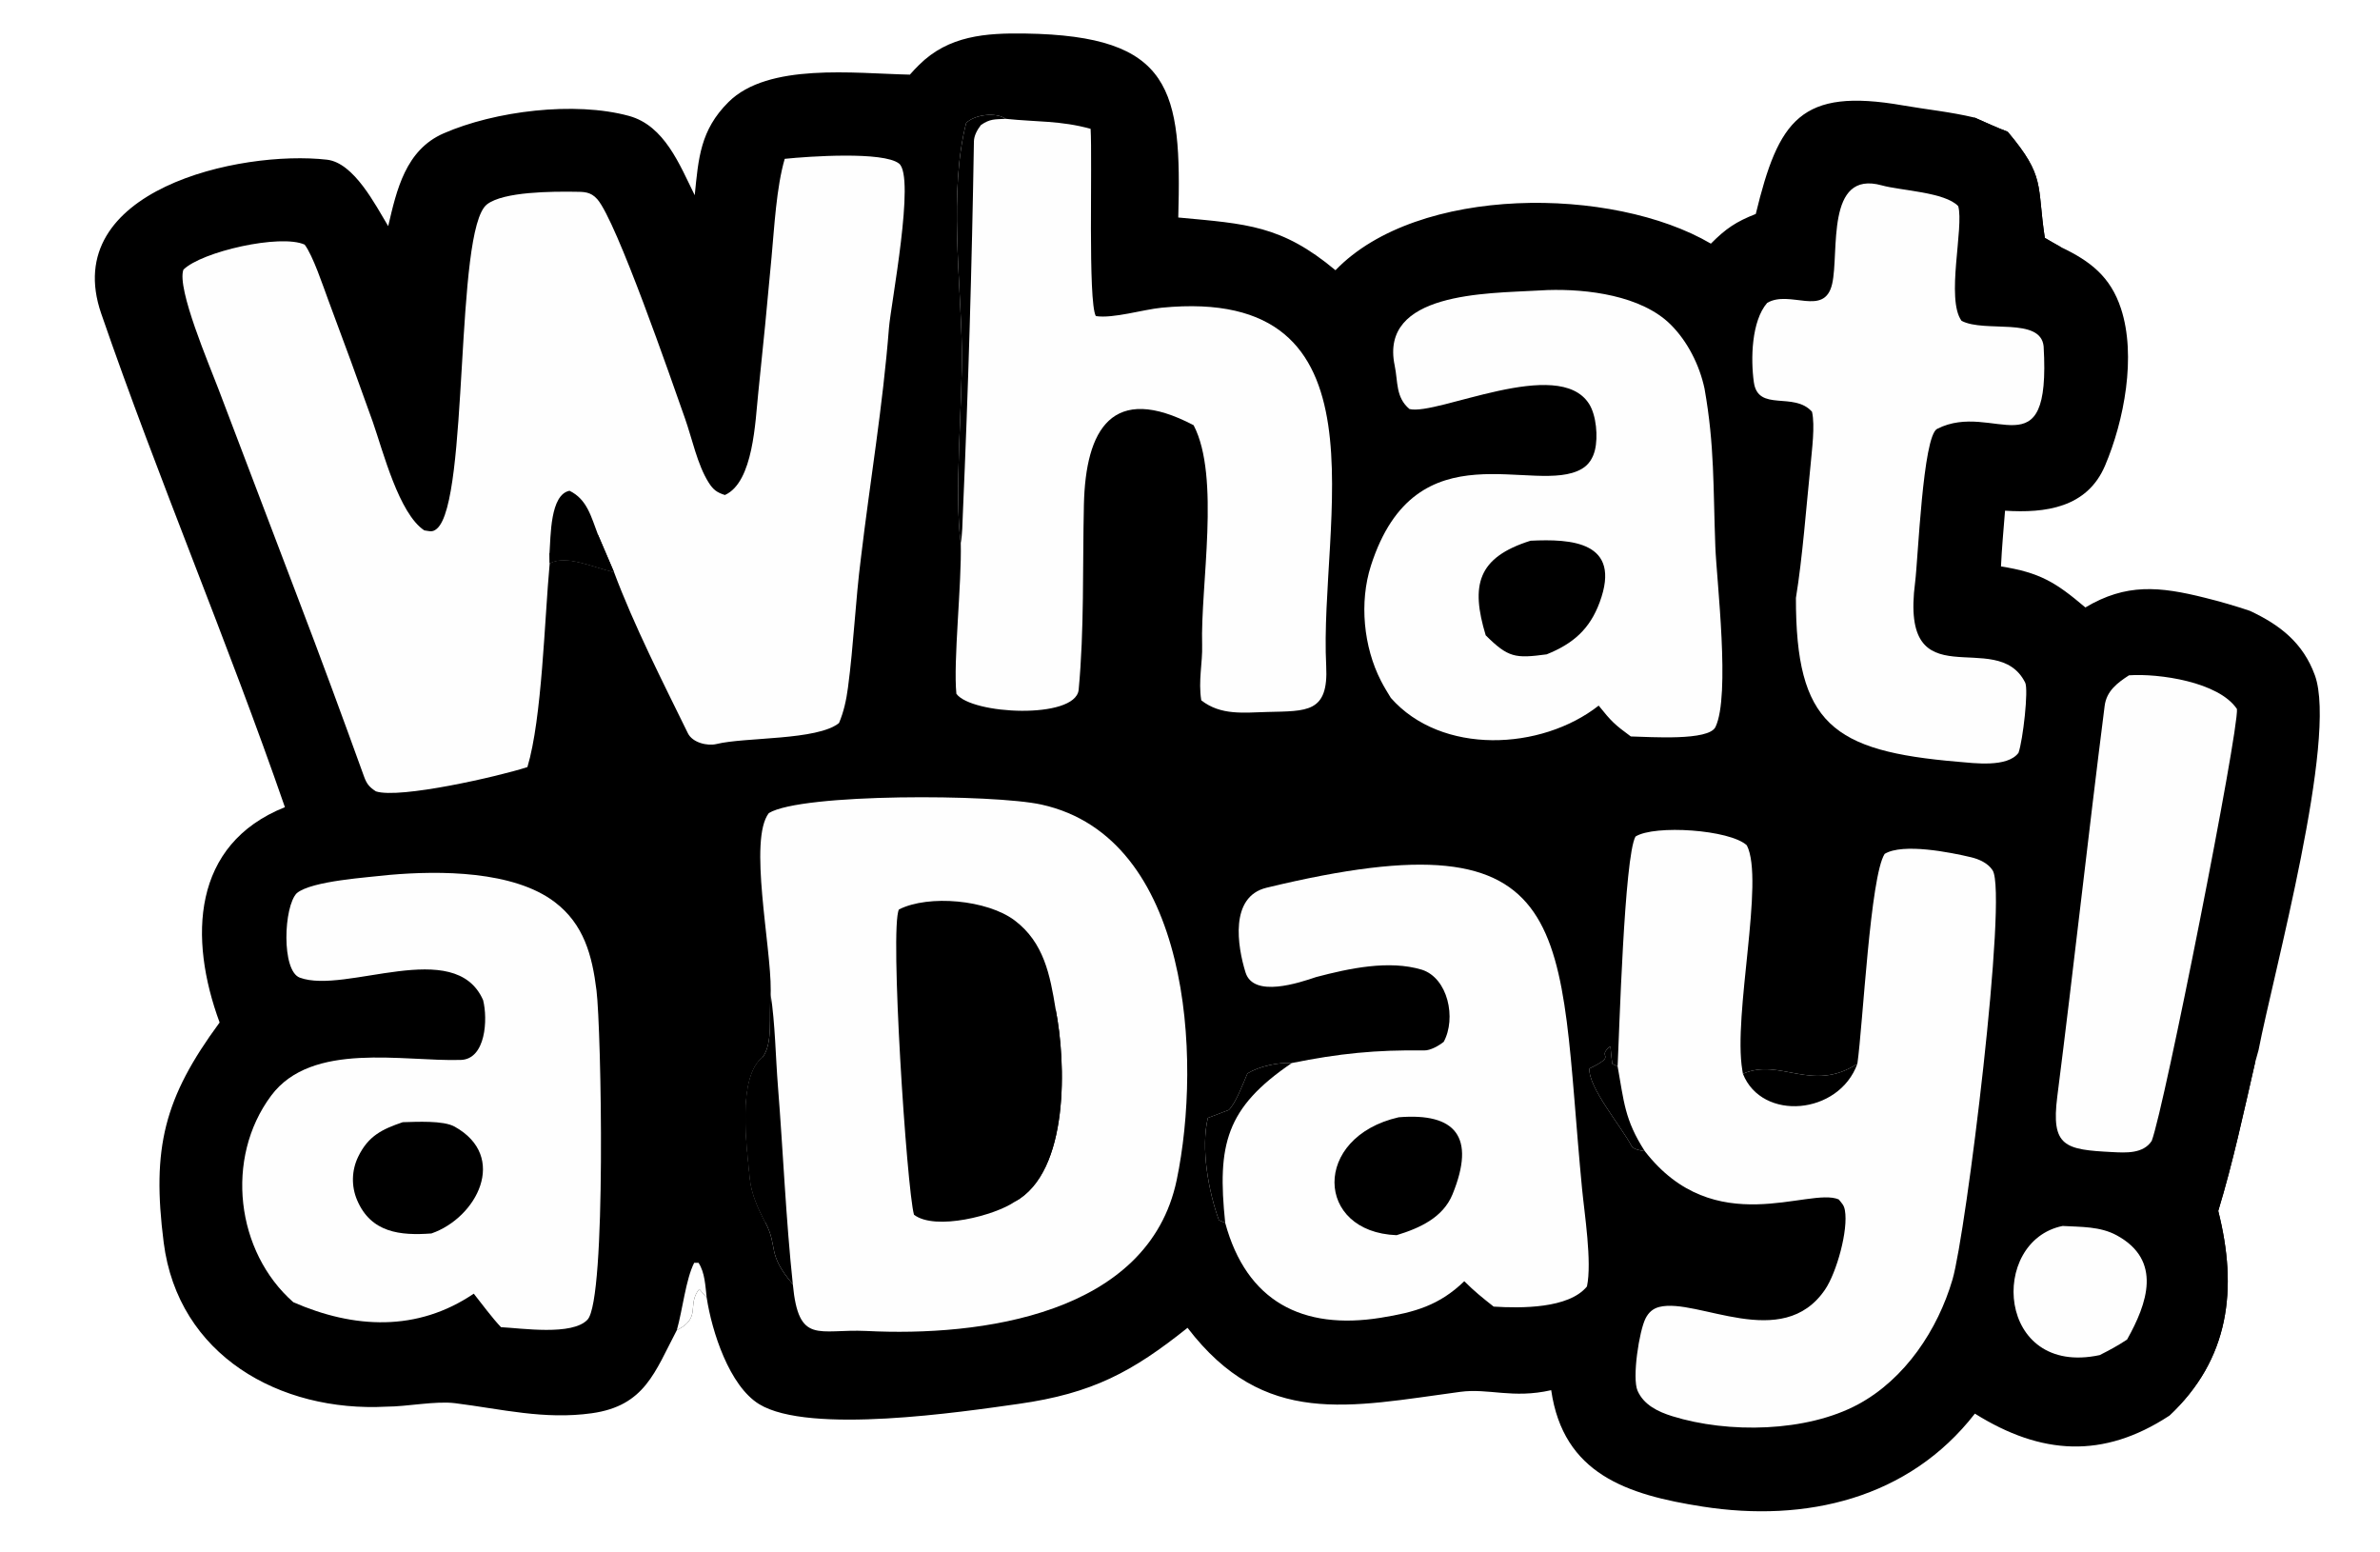
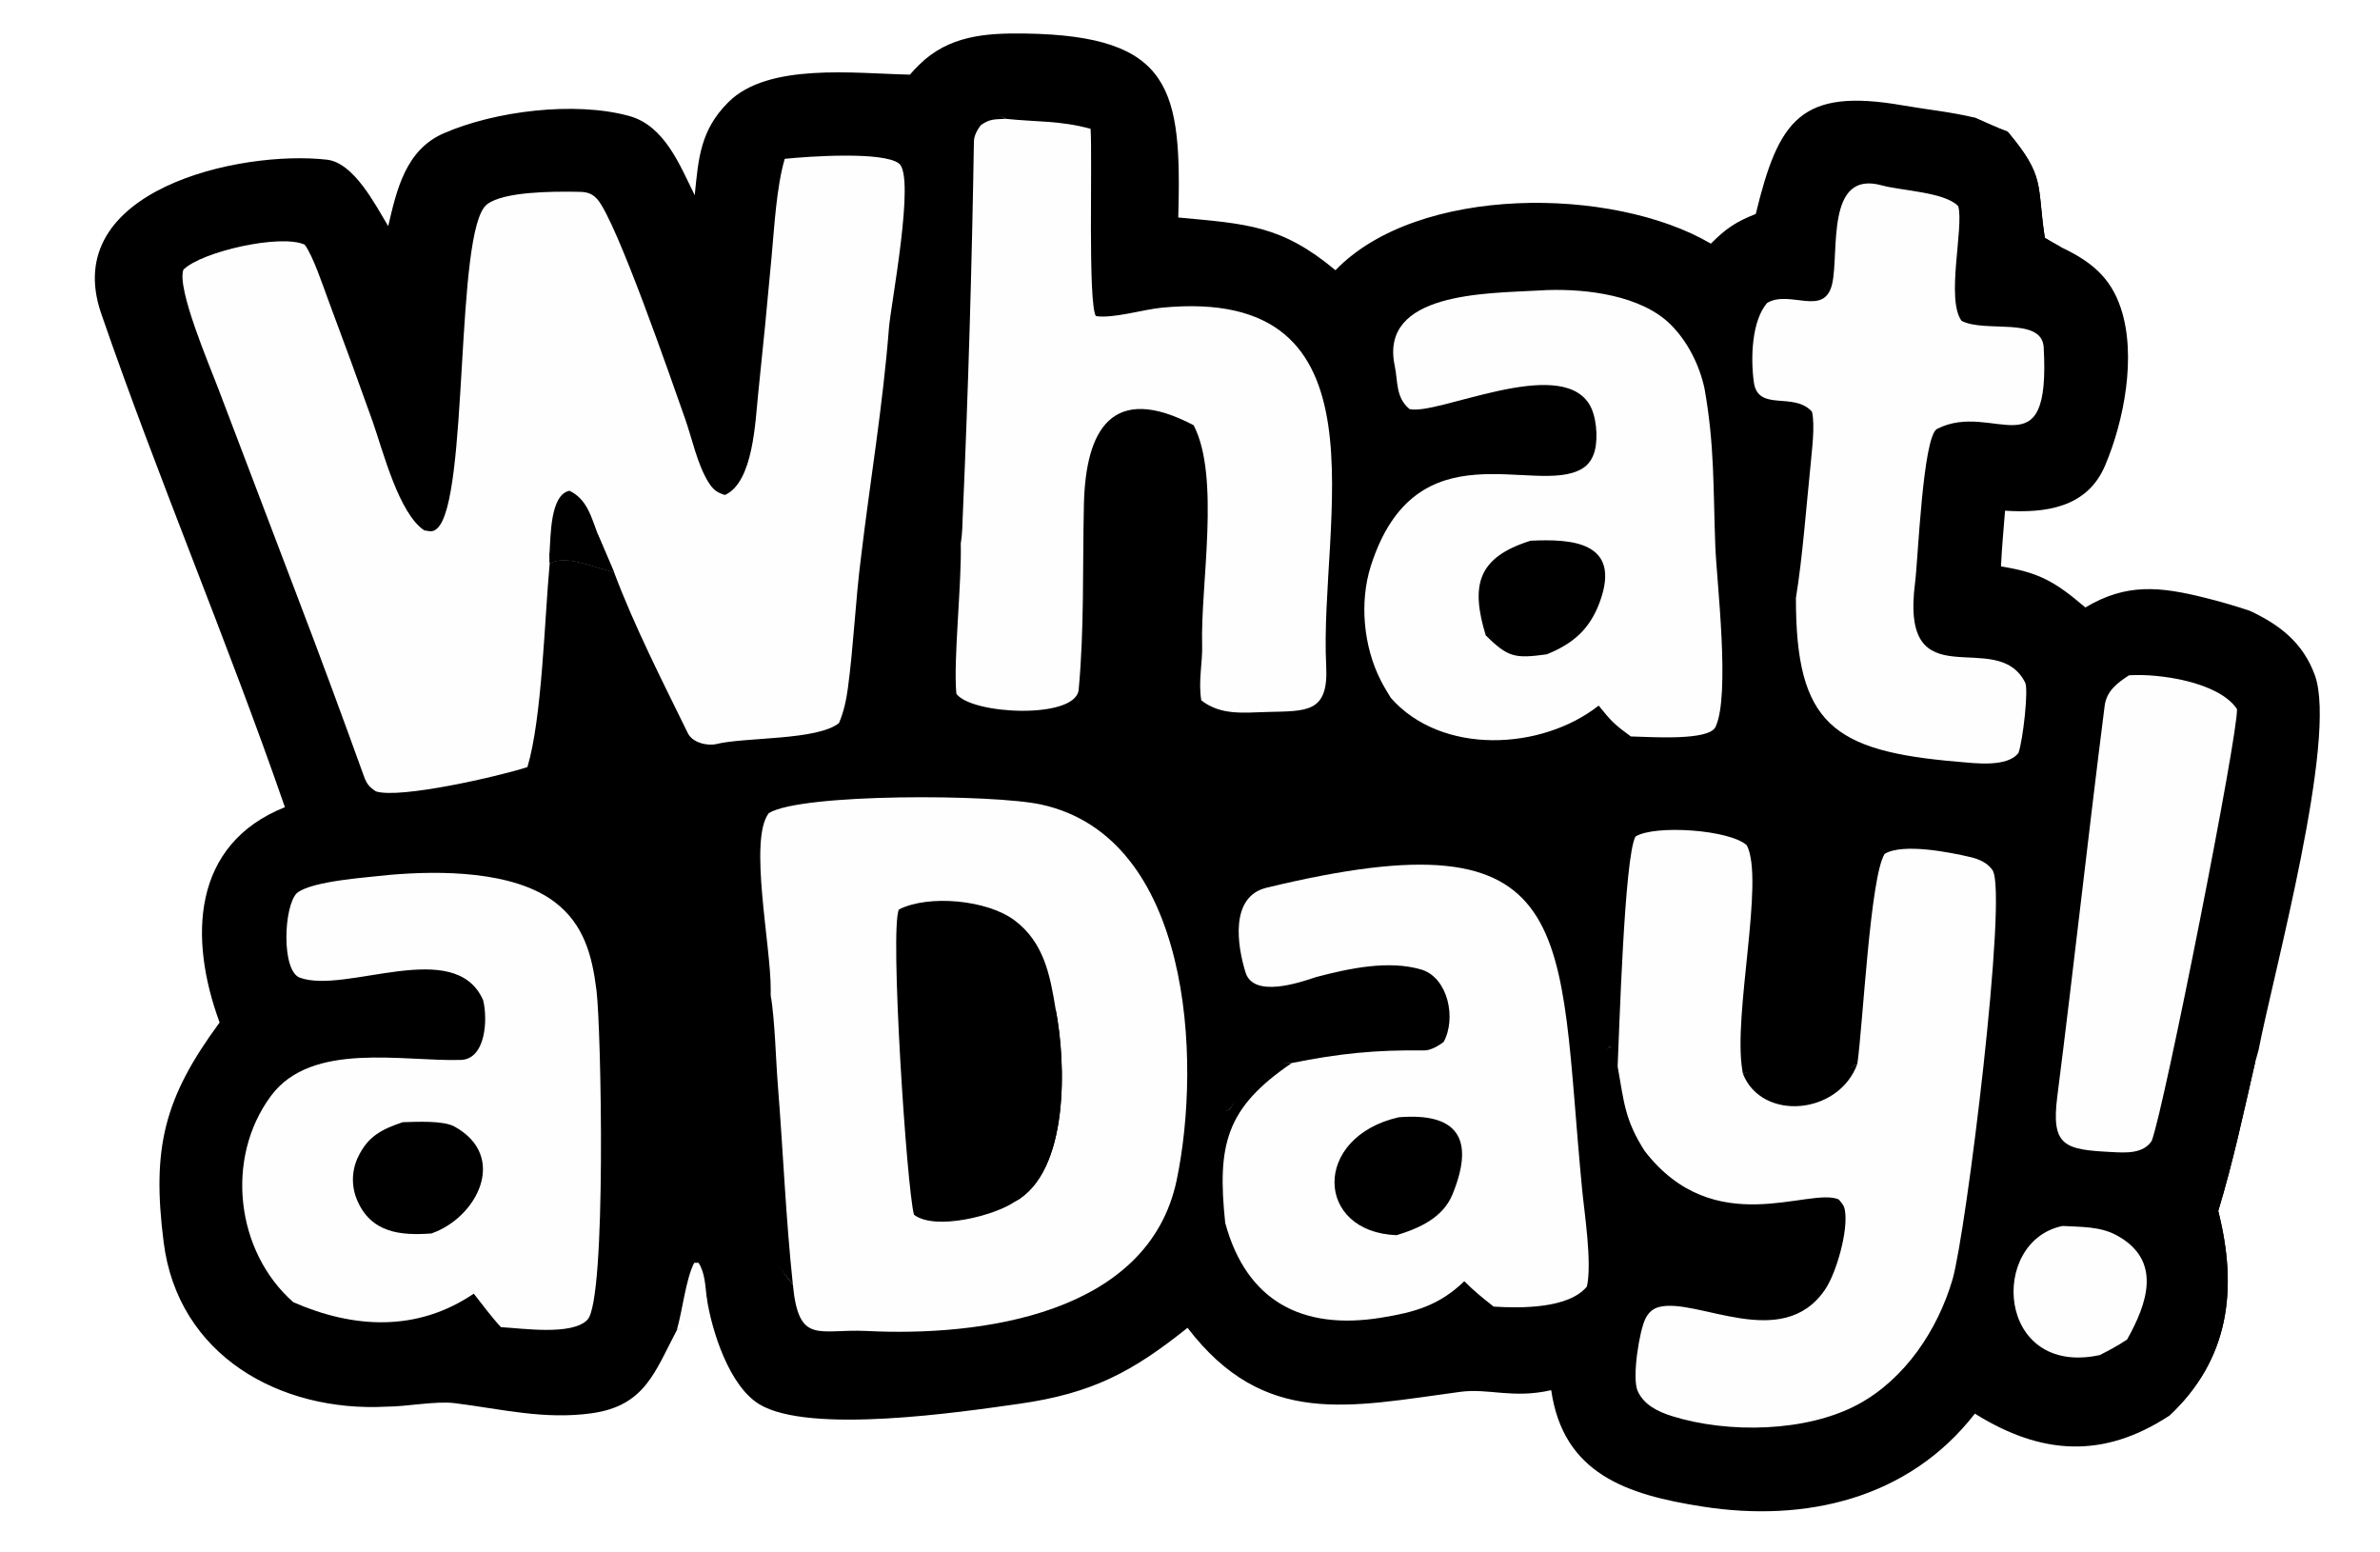
<svg xmlns="http://www.w3.org/2000/svg" viewBox="860.436 451.584 826.457 538.56" style="max-height: 500px" width="826.457" height="538.56" version="1.1" id="svg30">
  <defs id="defs30" />
  <path d="M1959.21 0L2560 0L2560 1.976C2548.02 8.131 2543.89 3.737 2530.63 5.202L2536.03 5.039C2527.59 6.445 2518.93 6.896 2510.39 7.08C2487.26 7.579 2281.53 7.511 2276.2 5.028C2275.21 4.569 2274.22 4.084 2273.14 3.874C2260.03 1.322 2243.73 6.89 2230.17 6.753C2222.31 6.674 2204.74 1.233 2198.37 5.084C2193.34 8.124 2187.27 6.232 2181.85 5.257L2182.14 5.404C2173.68 3.006 2123.57 3.208 2112.09 4.365C2073.28 8.282 2034.8 6.188 1995.8 7.288C1987.65 7.518 1988.47 4.612 1983.02 3.796C1975.86 2.724 1965.15 7.264 1959.21 0Z" fill="#FEFEFE" id="path2" />
  <path d="M1178.23 1440L1173.93 1438.41C1182.21 1435.31 1182.53 1436.2 1191.52 1437.84C1193.93 1430.59 1190.05 1428.89 1192.6 1425.02C1197.63 1428.53 1192.76 1432.99 1197.61 1440L1178.23 1440Z" fill="#FEFEFE" id="path3" />
-   <path d="M1176.39 477.498C1177.41 476.334 1178.47 475.208 1179.58 474.122C1189.83 463.935 1202.71 463.016 1216.43 463.224C1267.59 463.997 1270.81 482.727 1269.59 527.099C1293.37 529.326 1305.39 529.731 1324.18 545.405C1352.75 515.742 1420.42 516.157 1454.54 536.176C1459.75 530.932 1463.28 528.561 1470.13 525.87C1478.05 493.265 1485.64 481.973 1521.2 488.173C1529.52 489.622 1537.48 490.373 1546.12 492.414C1549.66 493.958 1554.06 496.001 1557.61 497.321C1570.83 513.049 1567.67 515.554 1570.5 534.17C1570.51 534.225 1575.44 537.037 1576.21 537.441C1586.28 542.242 1593.3 547.629 1596.94 558.698C1602.36 575.171 1598.05 597.681 1591.4 613.285C1585.16 627.913 1570.66 629.797 1556.69 628.899C1556.19 635.266 1555.57 641.881 1555.28 648.241C1568.72 650.384 1574.19 653.663 1584.58 662.489C1598.7 654.077 1610.24 655.138 1626.23 659.157C1631.45 660.446 1636.61 661.95 1641.7 663.664C1652.2 668.552 1660.2 674.824 1664.28 686.04C1672.27 708.014 1649.82 789.811 1644.72 816.168L1643.55 820.376C1639.57 837.713 1635.89 855.007 1630.72 872.022C1637.55 899.002 1634.71 923.489 1613.62 943.187C1590.79 958.101 1569.26 956.805 1546.22 942.394C1523.22 971.987 1487.47 980.257 1451.66 974.666C1425.37 970.562 1403.3 963.343 1399.09 934.25C1385.67 937.296 1377.39 933.507 1367.52 934.828C1328.93 939.996 1299.48 947.404 1272.81 912.6C1253.7 927.852 1239.87 935.378 1214.1 939.015C1194.69 941.755 1141.39 949.747 1124.04 939.094C1113.71 932.753 1107.64 913.937 1105.84 902.138L1103.25 899.143C1098.8 904.693 1104.23 909.045 1095.46 913.425C1087.82 927.933 1084.37 939.689 1065.93 942.261C1049.4 944.566 1034.72 940.816 1018.49 938.772C1011.71 937.918 1001.74 939.964 994.68 939.97C957.58 941.959 922.274 922.182 917.276 882.968C913.087 850.104 917.384 832.827 936.698 806.587C925.907 777.333 927.037 744.751 959.369 731.83C939.465 674.281 915.411 617.948 895.583 560.461C880.799 517.599 943.777 503.575 973.989 507.032C983.37 508.106 990.8 522.755 995.24 530.094C998.163 517.556 1001.26 503.679 1014.45 497.901C1032.26 490.098 1060 486.668 1078.86 491.834C1091.23 495.224 1096.46 508.845 1101.68 519.365C1102.98 506.518 1103.59 496.787 1113.39 487.032C1127.16 473.313 1156.95 477.068 1176.39 477.498Z" id="path4" />
+   <path d="m 1176.39,477.498 c 1.02,-1.164 2.08,-2.29 3.19,-3.376 10.25,-10.187 23.13,-11.106 36.85,-10.898 51.16,0.773 54.38,19.503 53.16,63.875 23.78,2.227 35.8,2.632 54.59,18.306 28.57,-29.663 96.24,-29.248 130.36,-9.229 5.21,-5.244 8.74,-7.615 15.59,-10.306 7.92,-32.605 15.51,-43.897 51.07,-37.697 8.32,1.449 16.28,2.2 24.92,4.241 3.54,1.544 7.94,3.587 11.49,4.907 13.22,15.728 10.06,18.233 12.89,36.849 0.01,0.055 4.94,2.867 5.71,3.271 10.07,4.801 17.09,10.188 20.73,21.257 5.42,16.473 1.11,38.983 -5.54,54.587 -6.24,14.628 -20.74,16.512 -34.71,15.614 -0.5,6.367 -1.12,12.982 -1.41,19.342 13.44,2.143 18.91,5.422 29.3,14.248 14.12,-8.412 25.66,-7.351 41.65,-3.332 5.22,1.289 10.38,2.793 15.47,4.507 10.5,4.888 18.5,11.16 22.58,22.376 7.99,21.974 -14.46,103.771 -19.56,130.128 l -1.17,4.208 c -3.98,17.337 -7.66,34.631 -12.83,51.646 6.83,26.98 3.99,51.467 -17.1,71.165 -22.83,14.914 -44.36,13.618 -67.4,-0.793 -23,29.593 -58.75,37.863 -94.56,32.272 -26.29,-4.104 -48.36,-11.323 -52.57,-40.416 -13.42,3.046 -21.7,-0.743 -31.57,0.578 -38.59,5.168 -68.04,12.576 -94.71,-22.228 -19.11,15.252 -32.94,22.778 -58.71,26.415 -19.41,2.74 -72.71,10.732 -90.06,0.079 -10.33,-6.341 -16.4,-25.157 -18.2,-36.956 l -2.59,-2.995 c -4.45,5.55 0.98,9.902 -7.79,14.282 -7.64,14.508 -11.09,26.264 -29.53,28.836 -16.53,2.305 -31.21,-1.445 -47.44,-3.489 -6.78,-0.854 -16.75,1.192 -23.81,1.198 -37.1,1.989 -72.406,-17.788 -77.404,-57.002 -4.189,-32.864 0.108,-50.141 19.422,-76.381 -10.791,-29.254 -9.661,-61.836 22.671,-74.757 -19.904,-57.549 -43.958,-113.882 -63.786,-171.369 -14.784,-42.862 48.194,-56.886 78.406,-53.429 9.381,1.074 16.811,15.723 21.251,23.062 2.923,-12.538 6.02,-26.415 19.21,-32.193 17.81,-7.803 45.55,-11.233 64.41,-6.067 12.37,3.39 17.6,17.011 22.82,27.531 1.3,-12.847 1.91,-22.578 11.71,-32.333 13.77,-13.719 43.56,-9.964 63,-9.534 z" id="path4" />
  <path d="M1613.62 943.187C1613.73 940.775 1614.33 938.158 1614.79 935.756L1613.22 934.7C1618.06 933.52 1616.43 930.642 1618.77 927.713C1631.43 911.858 1622.58 886.981 1623.72 869.55C1624.04 864.648 1633.91 826.221 1636.28 822.354C1639.61 820.078 1638.96 820.799 1643.55 820.376C1639.57 837.713 1635.89 855.007 1630.72 872.022C1637.55 899.002 1634.71 923.489 1613.62 943.187Z" id="path5" />
  <path d="M1546.12 492.414C1549.66 493.958 1554.06 496.001 1557.61 497.321C1570.83 513.049 1567.67 515.554 1570.5 534.17C1570.51 534.225 1575.44 537.037 1576.21 537.441C1557.66 537.747 1565.8 511.964 1544.59 497.154L1543.65 496.506L1546.12 492.414Z" id="path6" />
-   <path d="M1095.46 913.425C1097.49 906.286 1098.57 895.77 1101.49 890.029L1103 890.015C1105.23 893.449 1105.35 898 1105.84 902.138L1103.25 899.143C1098.8 904.693 1104.23 909.045 1095.46 913.425Z" fill="#FEFEFE" id="path7" />
+   <path d="m 1095.46,913.425 c 2.03,-7.139 3.11,-17.655 6.03,-23.396 l 1.51,-0.014 c 2.23,3.434 2.35,7.985 2.84,12.123 l -0.488,8.592 c -4.45,5.55 -1.122,-1.685 -9.892,2.695 z" fill="#fefefe" id="path7" style="stroke-width:0;stroke-dasharray:none" />
  <path d="M1132.93 506.733C1141.4 505.846 1167.16 504.102 1172.62 508.364C1178.38 512.86 1169.76 557.425 1169.13 565.409C1167 592.687 1162.6 618.331 1159.39 645.333C1157.49 660.139 1156.87 675.495 1154.89 690.336C1154.33 694.579 1153.45 698.681 1151.78 702.618C1144.23 708.714 1119.23 707.448 1109.22 709.908C1106.16 710.658 1100.93 709.491 1099.3 706.159C1090.56 688.314 1080.6 668.793 1073.65 650.208C1066.33 648.583 1057.36 644.07 1051.32 647.135C1049.5 666.83 1048.67 700.924 1043.58 717.915C1033.62 721.151 999.194 729.032 990.973 726.345C988.735 724.893 987.797 723.818 986.856 721.211C979.354 700.443 971.693 679.622 963.812 659.017L936.242 586.53C933.196 578.44 921.719 551.717 924.13 545.21C930.441 538.947 957.841 532.715 966.229 536.517C969.145 540.393 972.623 550.912 974.458 555.845C979.719 569.869 984.86 583.936 989.882 598.046C993.469 608.327 998.956 629.905 1007.77 635.73C1009.68 635.979 1010.58 636.495 1012.15 635.147C1023.41 625.514 1018.24 531.365 1029.53 522.549C1035.29 518.051 1052.52 518.073 1059.87 518.158C1063.14 518.196 1065.49 518.077 1067.84 520.74C1074.56 528.384 1093.6 583.573 1098.31 596.89C1100.78 603.89 1102.6 612.903 1106.49 619.078C1108.1 621.627 1109.37 622.568 1112.16 623.449C1122.09 619.006 1122.7 597.729 1123.74 588.005C1125.39 572.326 1126.93 556.635 1128.35 540.933C1129.34 530.341 1130.02 516.74 1132.93 506.733Z" fill="#FEFEFE" id="path8" />
  <path d="M1051.25 643.711C1051.7 637.79 1051.43 623.313 1058.2 621.979C1064.34 624.974 1065.67 630.929 1068.1 637.254L1073.65 650.208C1066.33 648.583 1057.36 644.07 1051.32 647.135L1051.25 643.711Z" id="path9" />
  <path d="M1051.25 643.711C1055.03 641.655 1063.37 639.553 1068.1 637.254L1073.65 650.208C1066.33 648.583 1057.36 644.07 1051.32 647.135L1051.25 643.711Z" id="path10" />
  <path d="M1128.05 796.798L1128.07 795.419C1128.21 780.079 1120.29 743.094 1127.41 733.887C1138.69 726.973 1205.54 727.28 1222.11 730.938C1273.93 742.386 1277.83 819.237 1269.05 861.271C1259.25 908.131 1200.76 915.707 1161.25 913.69C1144.63 912.921 1137.75 918.647 1135.75 897.488C1126.59 886.734 1130.72 884.68 1126.29 876.178C1123.77 871.394 1121.33 866.053 1120.82 860.67C1119.85 850.195 1116.26 825.78 1125.3 818.613C1128.93 813.589 1127.34 804.712 1128.05 796.798Z" fill="#FEFEFE" id="path11" />
-   <path d="M1128.05 796.798C1129.63 807.096 1129.75 818.453 1130.59 828.948C1132.39 851.579 1133.34 874.933 1135.75 897.488C1126.59 886.734 1130.72 884.68 1126.29 876.178C1123.77 871.394 1121.33 866.053 1120.82 860.67C1119.85 850.195 1116.26 825.78 1125.3 818.613C1128.93 813.589 1127.34 804.712 1128.05 796.798Z" id="path12" />
-   <path d="M1126.29 876.178C1123.77 871.394 1121.33 866.053 1120.82 860.67C1119.85 850.195 1116.26 825.78 1125.3 818.613C1125.58 828.847 1124.98 837.806 1124.97 847.918C1124.96 857.381 1126.99 866.54 1126.29 876.178Z" id="path13" />
+   <path d="m 1128.05,796.798 c 1.58,10.298 1.7,21.655 2.54,32.15 1.8,22.631 2.75,45.985 5.16,68.54 -9.16,-10.754 -6.645,-12.475 -11.075,-20.977 -2.52,-4.784 -4.216,-10.099 -4.726,-15.482 -0.97,-10.475 -6.354,-35.198 2.686,-42.365 3.63,-5.024 4.706,-13.952 5.416,-21.866 z" id="path12" />
  <path d="M1212.86 868.788C1205.97 873.592 1185.21 879 1177.82 873.335C1175.3 864.324 1169.32 773.362 1172.6 767.341C1182.96 762.107 1203.28 764.02 1212.73 771.117C1222.96 778.802 1225.08 790.16 1227 801.929C1230.64 820.324 1231.87 858.399 1212.86 868.788Z" id="path14" />
  <path d="M1227 801.929C1230.64 820.324 1231.87 858.399 1212.86 868.788C1214.23 864.885 1216.34 863.197 1217.61 858.967C1223.28 840.07 1225.9 821.443 1227 801.929Z" id="path15" />
-   <path d="M1422.16 821.822C1422.71 810.611 1424.47 749.046 1428.36 742.032C1434.97 737.859 1461.21 739.628 1467.03 745.086C1473.24 757.209 1462.17 803.905 1465.46 823.154L1465.66 824.394C1478.7 818.725 1489.59 831.164 1505.41 820.931C1507.36 807.197 1509.87 755.799 1514.89 748.042C1521.22 744.2 1537.82 747.536 1544.85 749.207C1547.66 749.874 1550.75 751.239 1552.37 753.752C1557.71 762.028 1543.14 879.858 1538.44 895.839C1533.32 913.275 1522 930.322 1505.74 939.132C1487.78 948.856 1460.56 949.321 1441.15 943.287C1436.26 941.764 1431.28 939.423 1429.09 934.465C1427.12 930.005 1429.65 913.64 1431.87 909.305C1432.91 907.273 1434.39 905.914 1436.63 905.351C1449.81 902.033 1479.36 921.198 1494.21 899.29C1498.17 893.451 1502.34 878.695 1501.07 871.75C1500.75 869.996 1500.06 869.403 1498.93 868.019C1488.63 863.601 1455.82 882.567 1431.6 851.272C1430.03 851.005 1427.65 850.735 1426.91 849.323C1423.54 842.866 1411.82 828.928 1412.38 822.574C1422.64 817.56 1414.38 819.016 1419.66 814.823C1419.81 816.879 1420.03 818.93 1420.31 820.973L1422.16 821.822Z" fill="#FEFEFE" id="path16" />
-   <path d="M1465.66 824.394C1478.7 818.725 1489.59 831.164 1505.41 820.931C1498.99 838.722 1472.27 841.011 1465.66 824.394Z" id="path17" />
-   <path d="M1431.6 851.272C1430.03 851.005 1427.65 850.735 1426.91 849.323C1423.54 842.866 1411.82 828.928 1412.38 822.574C1422.64 817.56 1414.38 819.016 1419.66 814.823C1419.81 816.879 1420.03 818.93 1420.31 820.973L1422.16 821.822C1424.35 833.879 1424.52 840.291 1431.6 851.272Z" id="path18" />
+   <path d="m 1422.16,821.822 c 0.55,-11.211 2.31,-72.776 6.2,-79.79 6.61,-4.173 32.85,-2.404 38.67,3.054 6.21,12.123 -4.86,58.819 -1.57,78.068 l 0.2,1.24 c 5.455,-2.372 9.519,5.097 14.741,6.078 7.259,1.364 15.808,-3.589 25.009,-9.541 1.95,-13.734 4.46,-65.132 9.48,-72.889 6.33,-3.842 22.93,-0.506 29.96,1.165 2.81,0.667 5.9,2.032 7.52,4.545 5.34,8.276 -9.23,126.106 -13.93,142.087 -5.12,17.436 -16.44,34.483 -32.7,43.293 -17.96,9.724 -45.18,10.189 -64.59,4.155 -4.89,-1.523 -9.87,-3.864 -12.06,-8.822 -1.97,-4.46 0.56,-20.825 2.78,-25.16 1.04,-2.032 2.52,-3.391 4.76,-3.954 13.18,-3.318 42.73,15.847 57.58,-6.061 3.96,-5.839 8.13,-20.595 6.86,-27.54 -0.32,-1.754 -1.01,-2.347 -2.14,-3.731 -10.3,-4.418 -43.11,14.548 -67.33,-16.747 -1.57,-0.267 -3.95,-0.537 -4.69,-1.949 -3.37,-6.457 -15.09,-20.395 -14.53,-26.749 10.26,-5.014 2,-3.558 7.28,-7.751 0.15,2.056 0.37,4.107 0.65,6.15 z" fill="#fefefe" id="path16" />
+   <path d="m 1465.66,824.394 c 13.04,-5.669 23.93,6.77 39.75,-3.463 -6.42,17.791 -33.14,20.08 -39.75,3.463 z" id="path17" />
+   <path d="m 1431.6,851.272 c -1.57,-0.267 -7.865,7.004 -8.605,5.592 -7.721,-2.687 -14.22,-32.432 -13.66,-38.786 10.26,-5.014 5.045,0.938 10.325,-3.255 0.15,2.056 1.24,0.337 1.52,2.38 l 0.98,4.619 c 2.19,12.057 2.36,18.469 9.44,29.45 z" id="path18" />
  <path d="M1194.06 640.16C1191.73 623.143 1194.7 590.91 1194.44 572.972C1194.08 548.866 1189.91 517.719 1195.95 494.252C1198.95 491.338 1206.29 490.436 1209.66 492.837C1220.24 493.959 1228.74 493.41 1239.15 496.316C1239.81 507.145 1238.19 556.242 1240.96 561.326C1246.96 562.252 1257.36 559.05 1263.8 558.421C1344.39 550.547 1318.4 633.125 1320.96 682.785C1321.8 699.175 1314.28 698.422 1300.46 698.778C1292.37 698.987 1284.38 700.065 1277.58 694.736C1276.49 687.933 1278.06 681.667 1277.88 675.587C1277.26 654.99 1284.28 617.134 1274.92 599.214C1246.71 584.433 1237.4 600.519 1236.82 626.89C1236.34 648.147 1236.98 670.221 1234.99 691.187C1233.64 701.415 1197.81 699.691 1192.54 692.465C1191.41 681.143 1194.44 654.066 1194.06 640.16Z" fill="#FEFEFE" id="path19" />
-   <path d="M1194.06 640.16C1191.73 623.143 1194.7 590.91 1194.44 572.972C1194.08 548.866 1189.91 517.719 1195.95 494.252C1198.95 491.338 1206.29 490.436 1209.66 492.837C1205.78 493.058 1204.29 492.792 1201.08 494.976C1199.82 496.584 1198.66 498.651 1198.63 500.72C1197.93 543.858 1196.67 586.975 1194.78 630.096C1194.64 633.437 1194.64 636.888 1194.06 640.16Z" id="path20" />
+   <path d="m 1194.06,640.16 c -5.52,-10.346 -5.451,-48.525 -5.711,-66.463 -0.36,-24.106 -1.63,-59.169 4.41,-82.635 3,-2.914 13.53,-0.626 16.9,1.775 -3.88,0.221 -5.37,-0.045 -8.58,2.139 -1.26,1.608 -2.42,3.675 -2.45,5.744 -0.7,43.138 -1.96,86.255 -3.85,129.376 -0.14,3.341 -0.14,6.792 -0.72,10.064 z" id="path20" />
  <path d="M1309.03 820.659C1325.35 817.362 1338.23 816.049 1354.99 816.292C1357.17 816.323 1360.07 814.668 1361.77 813.302C1366.21 805.117 1363.25 791.193 1354.2 788.27C1342.71 784.807 1328.88 787.81 1317.46 790.816C1311.64 792.784 1295.74 798.165 1292.95 789.219C1290.14 780.196 1287.33 762.927 1300.23 759.805C1410.27 733.159 1401.11 774.207 1409.81 864.351C1410.62 872.798 1413.31 889.727 1411.51 898.236C1405.21 905.973 1388.54 905.826 1379.11 905.234C1375.13 902.091 1372.49 899.996 1368.91 896.415C1360.23 904.836 1351.66 907.224 1339.87 909.111C1312.72 913.455 1293.31 903.461 1285.89 876.163L1283.71 875.237C1280.05 865.193 1277.37 850.106 1279.87 839.728L1287.17 836.943C1289.67 834.356 1292.07 827.868 1293.61 824.284C1297.66 821.803 1304.28 820.377 1309.03 820.659Z" fill="#FEFEFE" id="path21" />
-   <path d="M1285.89 876.163L1283.71 875.237C1280.05 865.193 1277.37 850.106 1279.87 839.728L1287.17 836.943C1289.67 834.356 1292.07 827.868 1293.61 824.284C1297.66 821.803 1304.28 820.377 1309.03 820.659C1286.1 836.225 1283.05 848.992 1285.89 876.163Z" id="path22" />
+   <path d="m 1285.89,876.163 -4.573,-0.781 c -6.778,-9.246 -6.195,-25.711 -3.695,-36.089 l 9.548,-2.35 c 2.5,-2.587 4.61,-10.598 6.15,-14.182 4.05,-2.481 10.96,-2.384 15.71,-2.102 -22.93,15.566 -25.98,28.333 -23.14,55.504 z" id="path22" />
  <path d="M1346.14 839.497C1365.79 837.894 1373.02 846.188 1364.82 866.263C1361.53 874.304 1353.46 877.985 1345.41 880.435C1317.11 879.38 1315.95 846.41 1346.14 839.497Z" id="path23" />
  <path d="M995.804 755.337C1013.21 753.816 1038.72 753.888 1053.05 764.763C1063.19 772.462 1066.06 783.261 1067.57 795.466C1069.21 808.642 1071.07 902.682 1064.46 909.752C1059.17 915.424 1041.52 912.718 1034.41 912.376C1031.49 909.333 1027.68 904.194 1024.95 900.74C1005.33 914.043 983.32 912.9 962.288 903.706C942.386 886.221 938.401 853.752 954.585 832.002C968.72 813.005 1000.55 820.216 1020.47 819.587C1029.13 819.313 1029.88 805.435 1028.19 798.811C1018.44 776.675 980.434 796.899 964.544 791.022C958.099 788.639 958.932 766.26 963.509 761.674C968.758 757.361 988.376 756.212 995.804 755.337Z" fill="#FEFEFE" id="path24" />
  <path d="M1000.29 841.205C1005.05 841.09 1014.33 840.54 1018.29 842.738C1037.08 853.175 1025.97 874.424 1010.24 879.839C999.491 880.629 989.261 879.641 984.435 868.244C982.388 863.422 982.52 857.951 984.798 853.233C988.348 845.861 993.286 843.606 1000.29 841.205Z" id="path25" />
  <path d="M1394.12 552.48C1395.35 552.394 1396.59 552.33 1397.82 552.29C1411.58 551.853 1430.4 554.155 1440.59 564.287C1446.49 570.16 1450.59 578.37 1452.33 586.48C1455.85 606.288 1455.31 620.68 1456.09 641.461C1456.53 653.085 1461.37 693.155 1456.13 704.007C1453.78 708.871 1433.67 707.443 1426.74 707.275C1421.05 703.094 1420.06 702.141 1415.58 696.571C1395.61 712.237 1360.94 713.821 1343.4 693.886C1342.21 691.961 1341.03 690.021 1339.99 688.006C1333.9 676.165 1332.42 660.691 1336.49 647.988C1352.18 599.056 1393.53 623.88 1409.74 614.356C1412.21 612.908 1413.61 610.583 1414.28 607.851C1415.39 603.287 1414.79 595.826 1412.24 591.807C1401.63 575.083 1359.45 595.949 1349.88 593.603C1345.02 589.529 1345.92 584.119 1344.74 578.495C1339.39 552.997 1376.75 553.483 1394.12 552.48Z" fill="#FEFEFE" id="path26" />
  <path d="M1391.91 639.325C1405.91 638.649 1423.76 639.487 1415.93 660.679C1412.49 670.012 1406.73 675.065 1397.52 678.772C1386.61 680.233 1384.2 679.957 1376.35 672.165C1371.09 654.797 1373.44 645.138 1391.91 639.325Z" id="path27" />
  <path d="M1489.15 613.123C1489.6 607.874 1490.77 599.407 1489.66 594.554C1483.37 587.423 1470.92 594.757 1469.46 584.27C1468.34 576.29 1468.61 563.073 1474.08 556.754C1481.95 552.078 1493.97 561.781 1496.65 550.161C1499.18 539.223 1494.27 510.494 1513.9 515.947C1520.5 517.781 1535.79 518.259 1540.43 523.158C1542.49 530.457 1536.06 555.416 1541.59 562.979C1549.67 567.221 1569.06 561.493 1570.09 571.851C1572.69 616.516 1552.78 590.475 1533.11 600.484C1528.13 603.022 1526.48 645.912 1525.46 653.777C1520 695.794 1553.78 668.793 1563.68 688.582C1564.9 691.016 1562.91 708.556 1561.36 712.965C1557.49 718.137 1546 716.547 1540.29 716.062C1496.74 712.364 1484.03 702.894 1484.07 659.187C1486.34 645.428 1487.69 627.275 1489.15 613.123Z" fill="#FEFEFE" id="path28" />
-   <path d="M1599.73 686.051C1610.07 685.334 1630.92 688.314 1637.22 697.754C1637.89 705.362 1612.02 836.158 1607.62 847.698C1604.68 852.235 1598.56 851.818 1593.94 851.583C1577.47 850.746 1572.61 849.727 1574.83 832.287C1580.59 787.085 1585.53 741.846 1591.28 696.659C1591.94 691.457 1595.73 688.651 1599.73 686.051Z" fill="#FEFEFE" id="path29" />
+   <path d="m 1599.73,686.051 c 10.34,-0.717 31.19,2.263 37.49,11.703 0.67,7.608 -25.2,138.404 -29.6,149.944 -2.94,4.537 -9.06,4.12 -13.68,3.885 -16.47,-0.837 -21.33,-1.856 -19.11,-19.296 5.76,-45.202 10.7,-90.441 16.45,-135.628 0.66,-5.202 4.45,-8.008 8.45,-10.608 z" fill="#fefefe" id="path29" />
  <path d="M1576.68 877.234C1583.11 877.604 1589.73 877.348 1595.5 880.503C1611.43 889.209 1606.05 904.215 1599.06 916.679C1595.55 918.971 1593.27 920.18 1589.57 922.068C1553.69 929.762 1550.93 882.477 1576.68 877.234Z" fill="#FEFEFE" id="path30" />
</svg>
